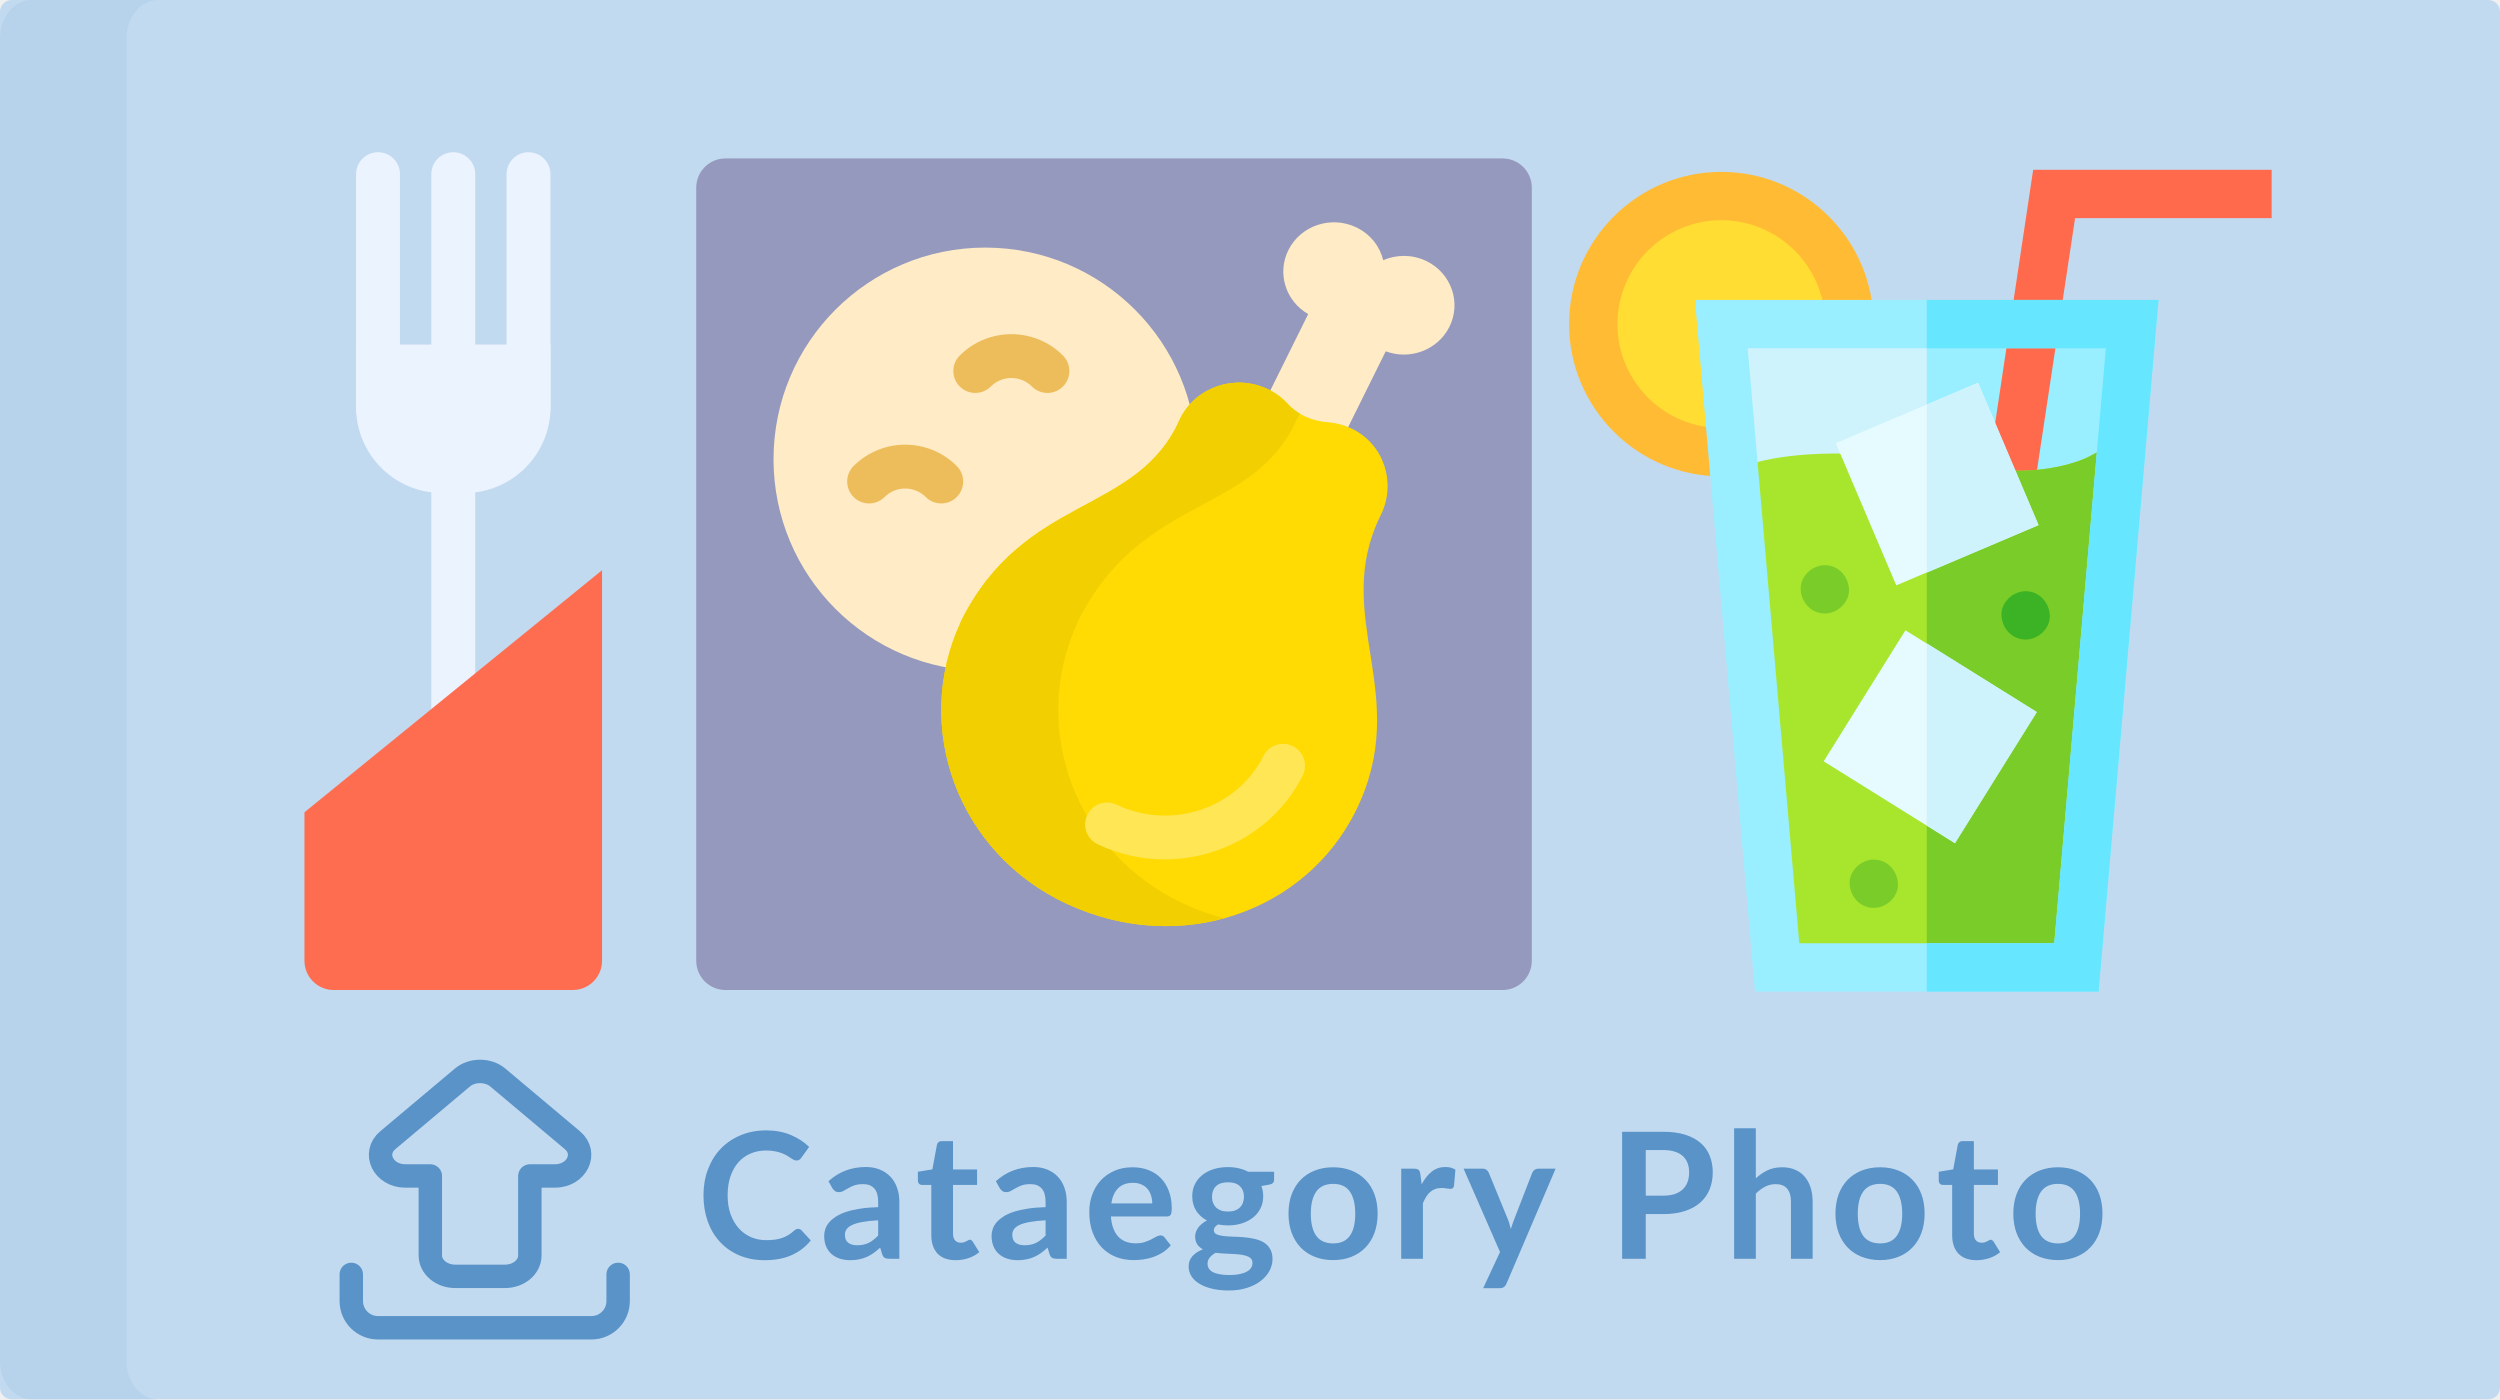
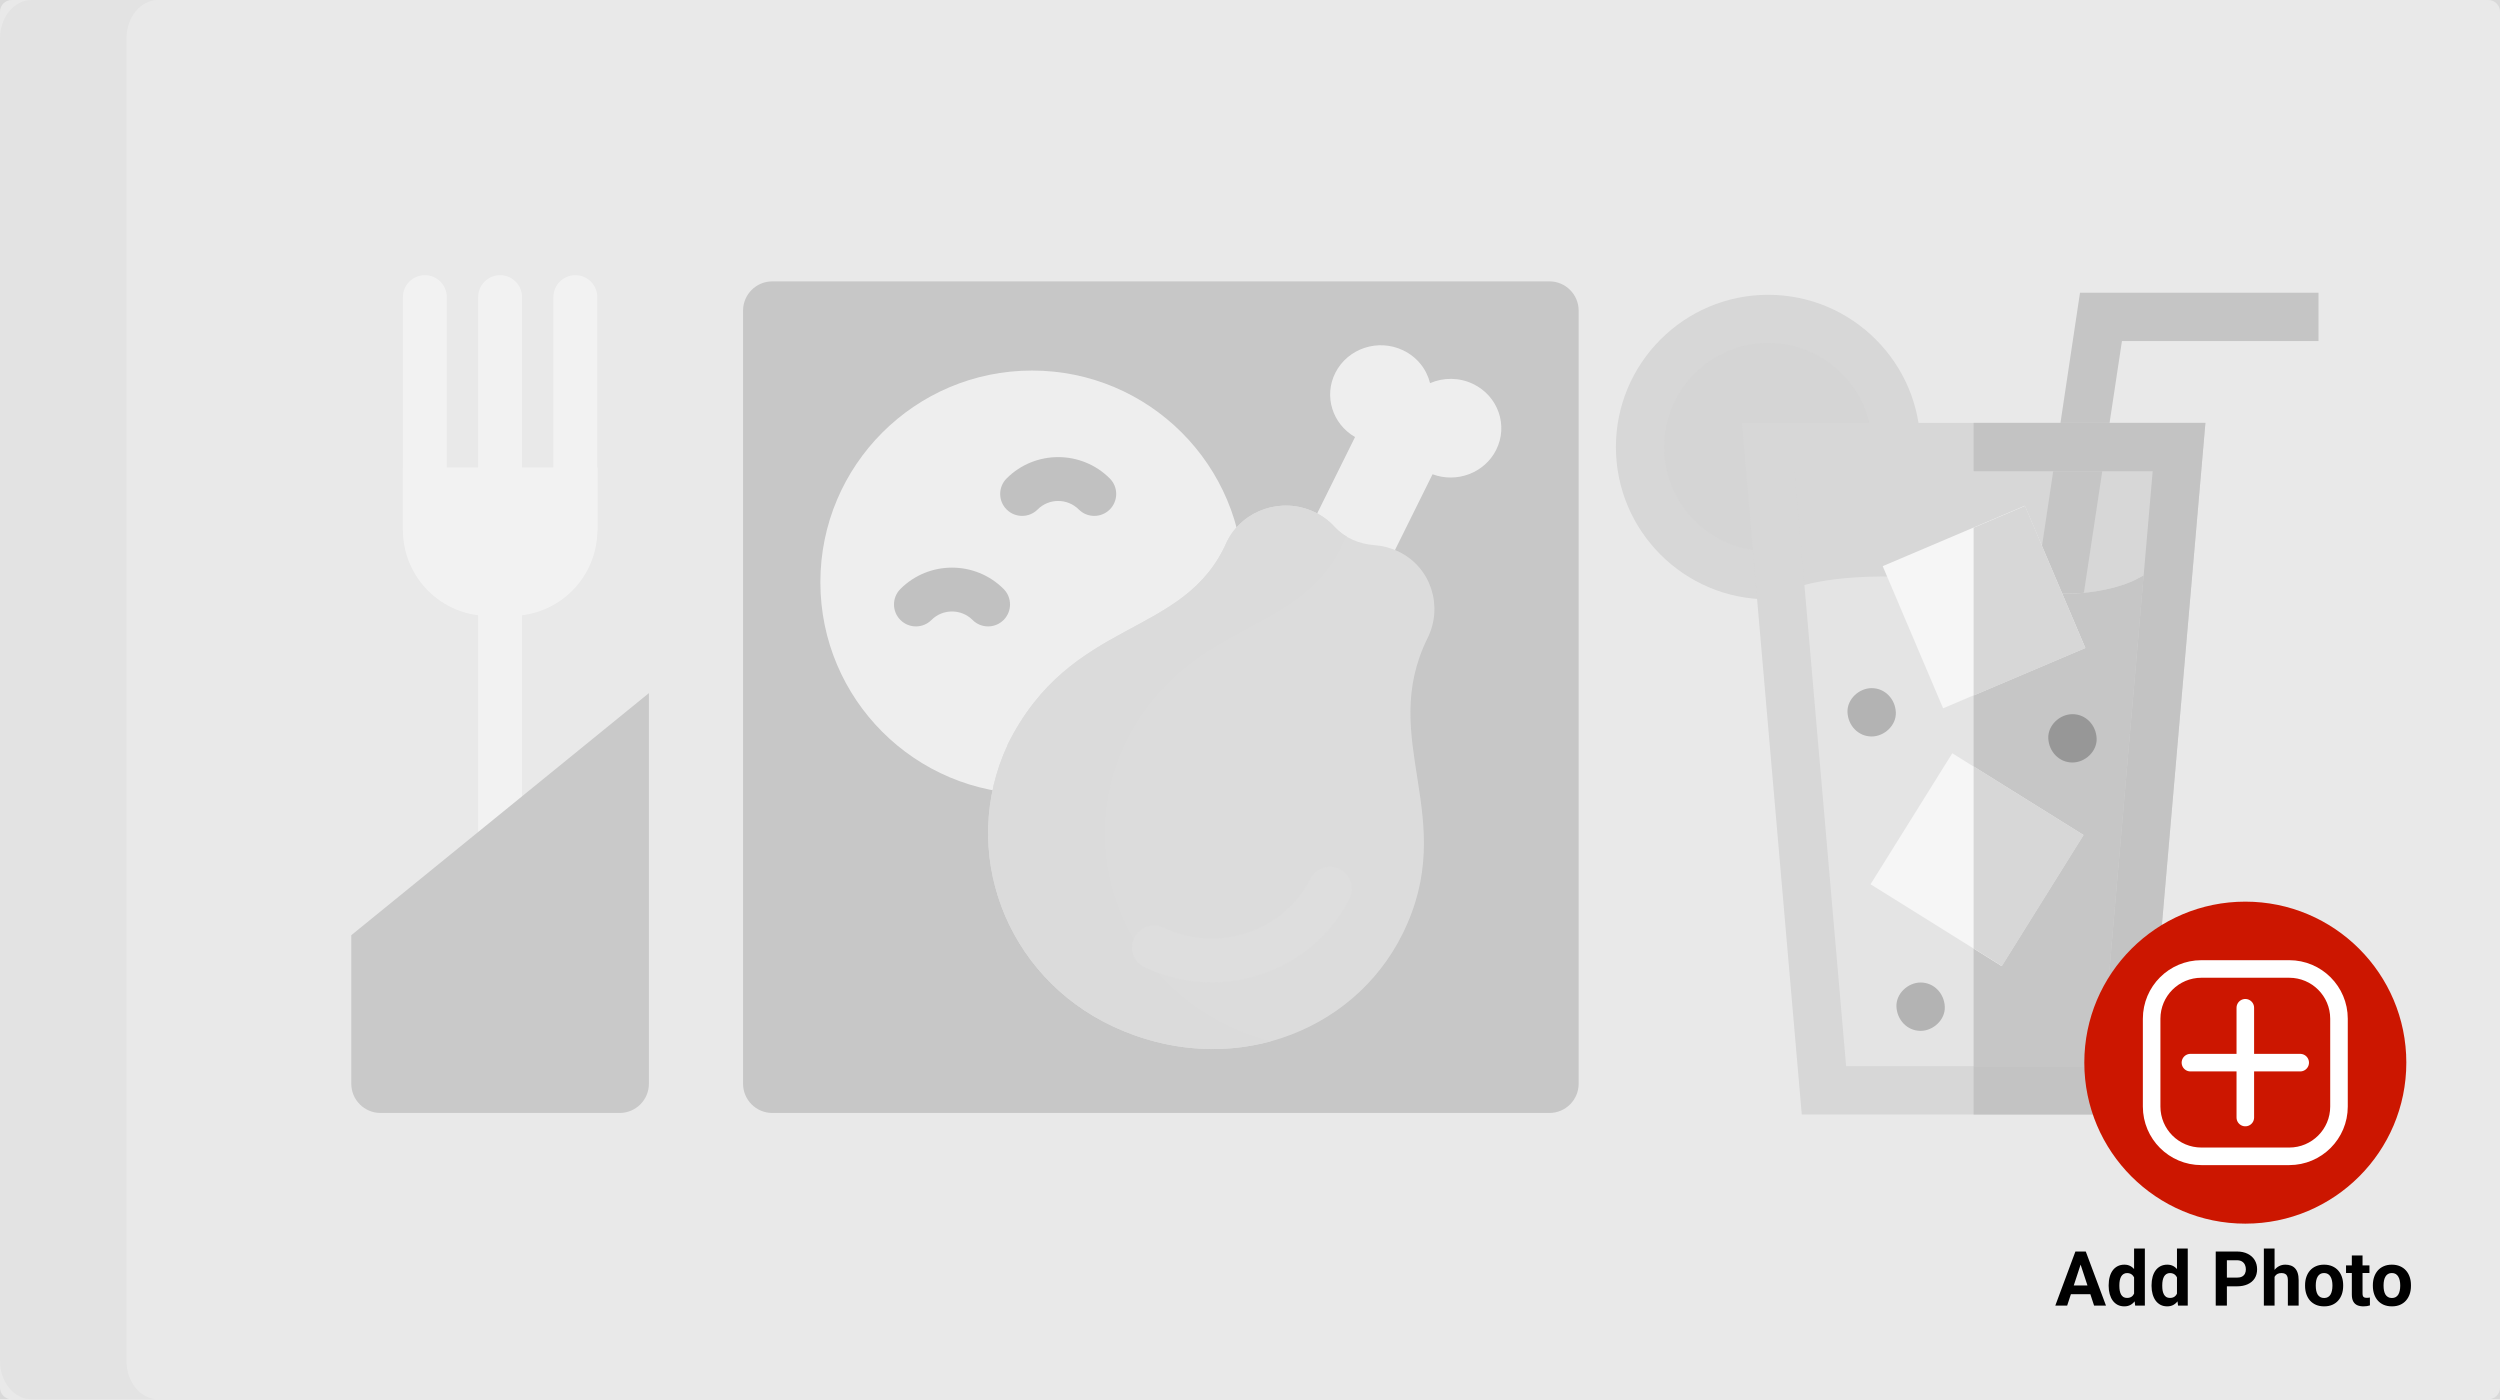
<svg xmlns="http://www.w3.org/2000/svg" width="427" height="239" viewBox="0 0 427 239" fill="none">
-   <rect width="427" height="239" rx="2" fill="#C2DAF0" />
-   <path d="M38.996 211H277.29C280.049 211 282.286 208.763 282.286 206.004V33.996C282.286 31.236 280.049 29 277.29 29H38.996C36.236 29 34 31.236 34 33.996V206.004C34 208.763 36.236 211 38.996 211Z" fill="#C2DAF0" />
-   <path d="M5.4 0H27C24.017 0 21.6 2.937 21.6 6.56V232.44C21.6 236.062 24.017 239 27 239H5.4C2.418 239 -1.05396e-06 236.063 -1.05396e-06 232.44V6.56C-1.05396e-06 2.937 2.418 0 5.4 0Z" fill="#B7D2EB" />
-   <path d="M261.632 32.054V164.097C261.632 166.857 259.395 169.093 256.636 169.093H123.912C121.152 169.093 118.916 166.857 118.916 164.097V32.054C118.916 29.295 121.152 27.059 123.912 27.059H256.636C259.395 27.059 261.632 29.295 261.632 32.054Z" fill="#9599BD" />
-   <path d="M168.274 114.6C148.306 114.6 132.119 98.413 132.119 78.445C132.119 58.476 148.306 42.289 168.274 42.289C188.243 42.289 204.43 58.476 204.43 78.445C204.43 98.413 188.243 114.6 168.274 114.6Z" fill="#FFECC6" />
-   <path d="M166.578 67.115C167.536 67.115 168.495 66.749 169.227 66.018C171.164 64.081 174.315 64.081 176.251 66.018C177.715 67.481 180.087 67.481 181.55 66.018C183.014 64.555 183.014 62.182 181.55 60.719C176.692 55.86 168.786 55.86 163.928 60.719C162.465 62.182 162.465 64.554 163.928 66.018C164.66 66.749 165.618 67.115 166.578 67.115Z" fill="#EDBD5C" />
-   <path d="M148.442 85.991C149.401 85.991 150.36 85.624 151.091 84.893C153.028 82.956 156.179 82.956 158.116 84.893C159.579 86.356 161.951 86.356 163.415 84.893C164.878 83.43 164.878 81.058 163.415 79.594C158.557 74.736 150.651 74.736 145.793 79.594C144.329 81.057 144.329 83.43 145.793 84.893C146.524 85.624 147.483 85.991 148.442 85.991Z" fill="#EDBD5C" />
-   <path d="M205.489 89.854L223.441 53.644C219.577 51.424 218.063 46.648 220.082 42.666C222.198 38.493 227.386 36.781 231.67 38.842C234.07 39.996 235.677 42.089 236.254 44.441C238.522 43.458 241.205 43.427 243.605 44.581C247.89 46.642 249.648 51.695 247.533 55.868C245.537 59.804 240.808 61.547 236.681 60.003L218.782 96.105L205.489 89.854Z" fill="#FFECC6" />
-   <path d="M201.567 71.494C204.247 66.09 210.917 63.824 216.467 66.434C217.833 67.076 219.003 67.953 219.951 68.993C221.69 70.898 224.187 71.922 226.797 72.117C228.184 72.22 229.576 72.581 230.901 73.222C236.436 75.899 238.524 82.555 235.837 87.975C227.185 105.428 241.424 118.616 231.554 138.523C223.034 155.708 201.639 163.415 182.163 154.349C163.645 145.728 155.709 124.305 164.111 106.212C164.111 106.212 164.086 106.207 164.089 106.202C174.968 84.257 194.293 88.171 201.567 71.494Z" fill="#FFDA03" />
-   <path d="M164.111 106.212C164.111 106.212 164.086 106.207 164.089 106.202C174.968 84.257 194.293 88.171 201.567 71.494C204.247 66.09 210.917 63.824 216.467 66.434C217.832 67.076 219.003 67.953 219.951 68.993C220.556 69.655 221.256 70.204 222.017 70.656C221.851 70.927 221.694 71.205 221.55 71.495C214.276 88.171 194.951 84.257 184.072 106.202C184.07 106.208 184.094 106.213 184.094 106.213C175.692 124.305 183.628 145.728 202.146 154.349C204.433 155.413 206.746 156.238 209.062 156.852C200.67 159.148 191.21 158.561 182.163 154.349C163.645 145.728 155.709 124.305 164.111 106.212Z" fill="#F2CF00" />
-   <path d="M198.923 146.786C208.611 146.786 217.947 141.521 222.497 132.476C223.427 130.628 222.682 128.375 220.834 127.445C218.985 126.516 216.733 127.26 215.803 129.109C211.262 138.135 200.004 141.87 190.706 137.432C188.838 136.541 186.602 137.333 185.711 139.2C184.819 141.068 185.611 143.304 187.479 144.195C191.163 145.953 195.071 146.786 198.923 146.786Z" fill="#FFE654" />
-   <path d="M77.416 26C79.485 26 81.162 27.677 81.162 29.747V161.605C81.162 163.674 79.485 165.352 77.416 165.352C75.347 165.352 73.669 163.674 73.669 161.605V29.747C73.669 27.677 75.347 26 77.416 26Z" fill="#EBF3FF" />
-   <path d="M90.266 26C92.335 26 94.013 27.677 94.013 29.747V69.689C94.013 71.758 92.335 73.436 90.266 73.436C88.197 73.436 86.52 71.758 86.52 69.689V29.747C86.52 27.677 88.197 26 90.266 26Z" fill="#EBF3FF" />
-   <path d="M64.565 26C66.634 26 68.312 27.677 68.312 29.747V69.689C68.312 71.758 66.634 73.436 64.565 73.436C62.496 73.436 60.819 71.758 60.819 69.689V29.747C60.819 27.677 62.496 26 64.565 26Z" fill="#EBF3FF" />
-   <path d="M94.031 58.844V69.521C94.031 77.628 87.459 84.201 79.351 84.201H75.498C67.39 84.201 60.818 77.628 60.818 69.521V58.844H94.031Z" fill="#EBF3FF" />
-   <path d="M97.835 169.093H56.996C54.237 169.093 52 166.856 52 164.097V138.733L102.831 97.385V164.097C102.831 166.856 100.595 169.093 97.835 169.093Z" fill="#FF6D50" />
-   <path d="M294.003 33.486C281.943 33.486 272.132 43.298 272.132 55.357C272.132 67.417 281.943 77.229 294.003 77.229C294.63 77.229 295.264 77.202 295.888 77.148L297.237 77.033L315.874 56.709V55.358C315.874 43.298 306.063 33.486 294.003 33.486Z" fill="#FFDD33" />
-   <path d="M294.003 81.36C279.665 81.36 268 69.695 268 55.357C268 41.019 279.665 29.355 294.003 29.355C308.341 29.355 320.006 41.019 320.006 55.357H311.749C311.749 45.572 303.788 37.611 294.003 37.611C284.218 37.611 276.256 45.572 276.256 55.357C276.256 65.143 284.217 73.104 294.003 73.104C294.514 73.104 295.032 73.082 295.541 73.038L296.244 81.265C295.502 81.328 294.749 81.36 294.003 81.36Z" fill="#FFBB33" />
-   <path d="M291.152 53.692L300.968 166.899H357.218L367.033 53.692H291.152Z" fill="#CFF3FC" />
-   <path d="M329.093 53.692V166.899H357.218L367.033 53.692H329.093Z" fill="#99EEFF" />
-   <path d="M347.67 81.944L339.496 80.776L347.265 29H388V37.257H354.426L347.67 81.944Z" fill="#FF6A4D" />
-   <path d="M356.442 78.165C356.371 78.201 349.143 81.765 338.147 79.841L324.609 78.09L324.538 78.082C307.289 76.204 299.306 79.173 298.974 79.3L296.452 80.269L303.606 162.787H354.646L362.246 75.131L356.442 78.165Z" fill="#A8E62E" />
-   <path d="M356.442 78.165C356.371 78.201 349.143 81.765 338.147 79.841L329.093 78.67V162.786H354.646L362.246 75.131L356.442 78.165Z" fill="#7ACC29" />
-   <path d="M358.442 169.363H299.744L289.501 51.229H368.684L358.442 169.363ZM307.315 161.107H350.87L359.682 59.486H298.504L307.315 161.107Z" fill="#99EEFF" />
-   <path d="M313.562 75.698L337.844 65.378L348.163 89.66L323.882 99.979L313.562 75.698Z" fill="#E6FBFF" />
-   <path d="M311.487 130.035L325.449 107.654L347.83 121.616L333.868 143.997L311.487 130.035Z" fill="#E6FBFF" />
-   <path d="M345.976 109.236C348.136 109.236 350.204 107.338 350.104 105.108C350.004 102.871 348.291 100.98 345.976 100.98C343.817 100.98 341.748 102.878 341.848 105.108C341.948 107.345 343.662 109.236 345.976 109.236Z" fill="#3BB324" />
-   <path d="M311.68 104.79C313.839 104.79 315.908 102.891 315.808 100.662C315.708 98.425 313.994 96.534 311.68 96.534C309.521 96.534 307.452 98.432 307.552 100.662C307.652 102.899 309.366 104.79 311.68 104.79Z" fill="#7ACC29" />
-   <path d="M320.043 155.07C322.202 155.07 324.271 153.172 324.171 150.942C324.071 148.706 322.357 146.814 320.043 146.814C317.883 146.814 315.814 148.713 315.914 150.942C316.014 153.179 317.728 155.07 320.043 155.07Z" fill="#7ACC29" />
-   <path d="M329.093 51.229V59.486H359.681L350.87 161.107H329.093V169.363H358.442L368.684 51.229H329.093Z" fill="#66E6FF" />
-   <path d="M329.093 97.811L348.193 89.7L337.877 65.406L329.093 69.137V97.811Z" fill="#CFF3FC" />
-   <path d="M329.093 109.886V140.996L333.932 144.016L347.905 121.625L329.093 109.886Z" fill="#CFF3FC" />
-   <path d="M94.75 200.858H90.5V214.429C90.5 216.401 88.597 218 86.25 218H77.75C75.403 218 73.5 216.401 73.5 214.429V200.858H69.25C65.461 200.858 63.596 196.966 66.233 194.751L78.983 184.037C80.627 182.654 83.373 182.654 85.017 184.037L97.767 194.751C100.403 196.965 98.541 200.858 94.75 200.858Z" stroke="#5993C8" stroke-width="4" stroke-miterlimit="10" stroke-linecap="round" stroke-linejoin="round" />
-   <path d="M105.577 217.667V222.224C105.577 224.741 103.536 226.782 101.019 226.782H64.558C62.041 226.782 60 224.741 60 222.224V217.667" stroke="#5993C8" stroke-width="4" stroke-miterlimit="10" stroke-linecap="round" stroke-linejoin="round" />
-   <path d="M136.31 209.885C136.53 209.885 136.725 209.97 136.895 210.14L138.485 211.865C137.605 212.955 136.52 213.79 135.23 214.37C133.95 214.95 132.41 215.24 130.61 215.24C129 215.24 127.55 214.965 126.26 214.415C124.98 213.865 123.885 213.1 122.975 212.12C122.065 211.14 121.365 209.97 120.875 208.61C120.395 207.25 120.155 205.765 120.155 204.155C120.155 202.525 120.415 201.035 120.935 199.685C121.455 198.325 122.185 197.155 123.125 196.175C124.075 195.195 125.205 194.435 126.515 193.895C127.825 193.345 129.275 193.07 130.865 193.07C132.445 193.07 133.845 193.33 135.065 193.85C136.295 194.37 137.34 195.05 138.2 195.89L136.85 197.765C136.77 197.885 136.665 197.99 136.535 198.08C136.415 198.17 136.245 198.215 136.025 198.215C135.875 198.215 135.72 198.175 135.56 198.095C135.4 198.005 135.225 197.9 135.035 197.78C134.845 197.65 134.625 197.51 134.375 197.36C134.125 197.21 133.835 197.075 133.505 196.955C133.175 196.825 132.79 196.72 132.35 196.64C131.92 196.55 131.42 196.505 130.85 196.505C129.88 196.505 128.99 196.68 128.18 197.03C127.38 197.37 126.69 197.87 126.11 198.53C125.53 199.18 125.08 199.98 124.76 200.93C124.44 201.87 124.28 202.945 124.28 204.155C124.28 205.375 124.45 206.46 124.79 207.41C125.14 208.36 125.61 209.16 126.2 209.81C126.79 210.46 127.485 210.96 128.285 211.31C129.085 211.65 129.945 211.82 130.865 211.82C131.415 211.82 131.91 211.79 132.35 211.73C132.8 211.67 133.21 211.575 133.58 211.445C133.96 211.315 134.315 211.15 134.645 210.95C134.985 210.74 135.32 210.485 135.65 210.185C135.75 210.095 135.855 210.025 135.965 209.975C136.075 209.915 136.19 209.885 136.31 209.885ZM149.994 208.43C148.924 208.48 148.024 208.575 147.294 208.715C146.564 208.845 145.979 209.015 145.539 209.225C145.099 209.435 144.784 209.68 144.594 209.96C144.404 210.24 144.309 210.545 144.309 210.875C144.309 211.525 144.499 211.99 144.879 212.27C145.269 212.55 145.774 212.69 146.394 212.69C147.154 212.69 147.809 212.555 148.359 212.285C148.919 212.005 149.464 211.585 149.994 211.025V208.43ZM141.504 201.755C143.274 200.135 145.404 199.325 147.894 199.325C148.794 199.325 149.599 199.475 150.309 199.775C151.019 200.065 151.619 200.475 152.109 201.005C152.599 201.525 152.969 202.15 153.219 202.88C153.479 203.61 153.609 204.41 153.609 205.28V215H151.929C151.579 215 151.309 214.95 151.119 214.85C150.929 214.74 150.779 214.525 150.669 214.205L150.339 213.095C149.949 213.445 149.569 213.755 149.199 214.025C148.829 214.285 148.444 214.505 148.044 214.685C147.644 214.865 147.214 215 146.754 215.09C146.304 215.19 145.804 215.24 145.254 215.24C144.604 215.24 144.004 215.155 143.454 214.985C142.904 214.805 142.429 214.54 142.029 214.19C141.629 213.84 141.319 213.405 141.099 212.885C140.879 212.365 140.769 211.76 140.769 211.07C140.769 210.68 140.834 210.295 140.964 209.915C141.094 209.525 141.304 209.155 141.594 208.805C141.894 208.455 142.279 208.125 142.749 207.815C143.219 207.505 143.794 207.235 144.474 207.005C145.164 206.775 145.964 206.59 146.874 206.45C147.784 206.3 148.824 206.21 149.994 206.18V205.28C149.994 204.25 149.774 203.49 149.334 203C148.894 202.5 148.259 202.25 147.429 202.25C146.829 202.25 146.329 202.32 145.929 202.46C145.539 202.6 145.194 202.76 144.894 202.94C144.594 203.11 144.319 203.265 144.069 203.405C143.829 203.545 143.559 203.615 143.259 203.615C142.999 203.615 142.779 203.55 142.599 203.42C142.419 203.28 142.274 203.12 142.164 202.94L141.504 201.755ZM163.223 215.24C161.883 215.24 160.853 214.865 160.133 214.115C159.423 213.355 159.068 212.31 159.068 210.98V202.385H157.493C157.293 202.385 157.123 202.32 156.983 202.19C156.843 202.06 156.773 201.865 156.773 201.605V200.135L159.248 199.73L160.028 195.53C160.078 195.33 160.173 195.175 160.313 195.065C160.453 194.955 160.633 194.9 160.853 194.9H162.773V199.745H166.883V202.385H162.773V210.725C162.773 211.205 162.888 211.58 163.118 211.85C163.358 212.12 163.683 212.255 164.093 212.255C164.323 212.255 164.513 212.23 164.663 212.18C164.823 212.12 164.958 212.06 165.068 212C165.188 211.94 165.293 211.885 165.383 211.835C165.473 211.775 165.563 211.745 165.653 211.745C165.763 211.745 165.853 211.775 165.923 211.835C165.993 211.885 166.068 211.965 166.148 212.075L167.258 213.875C166.718 214.325 166.098 214.665 165.398 214.895C164.698 215.125 163.973 215.24 163.223 215.24ZM178.585 208.43C177.515 208.48 176.615 208.575 175.885 208.715C175.155 208.845 174.57 209.015 174.13 209.225C173.69 209.435 173.375 209.68 173.185 209.96C172.995 210.24 172.9 210.545 172.9 210.875C172.9 211.525 173.09 211.99 173.47 212.27C173.86 212.55 174.365 212.69 174.985 212.69C175.745 212.69 176.4 212.555 176.95 212.285C177.51 212.005 178.055 211.585 178.585 211.025V208.43ZM170.095 201.755C171.865 200.135 173.995 199.325 176.485 199.325C177.385 199.325 178.19 199.475 178.9 199.775C179.61 200.065 180.21 200.475 180.7 201.005C181.19 201.525 181.56 202.15 181.81 202.88C182.07 203.61 182.2 204.41 182.2 205.28V215H180.52C180.17 215 179.9 214.95 179.71 214.85C179.52 214.74 179.37 214.525 179.26 214.205L178.93 213.095C178.54 213.445 178.16 213.755 177.79 214.025C177.42 214.285 177.035 214.505 176.635 214.685C176.235 214.865 175.805 215 175.345 215.09C174.895 215.19 174.395 215.24 173.845 215.24C173.195 215.24 172.595 215.155 172.045 214.985C171.495 214.805 171.02 214.54 170.62 214.19C170.22 213.84 169.91 213.405 169.69 212.885C169.47 212.365 169.36 211.76 169.36 211.07C169.36 210.68 169.425 210.295 169.555 209.915C169.685 209.525 169.895 209.155 170.185 208.805C170.485 208.455 170.87 208.125 171.34 207.815C171.81 207.505 172.385 207.235 173.065 207.005C173.755 206.775 174.555 206.59 175.465 206.45C176.375 206.3 177.415 206.21 178.585 206.18V205.28C178.585 204.25 178.365 203.49 177.925 203C177.485 202.5 176.85 202.25 176.02 202.25C175.42 202.25 174.92 202.32 174.52 202.46C174.13 202.6 173.785 202.76 173.485 202.94C173.185 203.11 172.91 203.265 172.66 203.405C172.42 203.545 172.15 203.615 171.85 203.615C171.59 203.615 171.37 203.55 171.19 203.42C171.01 203.28 170.865 203.12 170.755 202.94L170.095 201.755ZM196.805 205.535C196.805 205.055 196.735 204.605 196.595 204.185C196.465 203.755 196.265 203.38 195.995 203.06C195.725 202.74 195.38 202.49 194.96 202.31C194.55 202.12 194.07 202.025 193.52 202.025C192.45 202.025 191.605 202.33 190.985 202.94C190.375 203.55 189.985 204.415 189.815 205.535H196.805ZM189.74 207.77C189.8 208.56 189.94 209.245 190.16 209.825C190.38 210.395 190.67 210.87 191.03 211.25C191.39 211.62 191.815 211.9 192.305 212.09C192.805 212.27 193.355 212.36 193.955 212.36C194.555 212.36 195.07 212.29 195.5 212.15C195.94 212.01 196.32 211.855 196.64 211.685C196.97 211.515 197.255 211.36 197.495 211.22C197.745 211.08 197.985 211.01 198.215 211.01C198.525 211.01 198.755 211.125 198.905 211.355L199.97 212.705C199.56 213.185 199.1 213.59 198.59 213.92C198.08 214.24 197.545 214.5 196.985 214.7C196.435 214.89 195.87 215.025 195.29 215.105C194.72 215.185 194.165 215.225 193.625 215.225C192.555 215.225 191.56 215.05 190.64 214.7C189.72 214.34 188.92 213.815 188.24 213.125C187.56 212.425 187.025 211.565 186.635 210.545C186.245 209.515 186.05 208.325 186.05 206.975C186.05 205.925 186.22 204.94 186.56 204.02C186.9 203.09 187.385 202.285 188.015 201.605C188.655 200.915 189.43 200.37 190.34 199.97C191.26 199.57 192.295 199.37 193.445 199.37C194.415 199.37 195.31 199.525 196.13 199.835C196.95 200.145 197.655 200.6 198.245 201.2C198.835 201.79 199.295 202.52 199.625 203.39C199.965 204.25 200.135 205.235 200.135 206.345C200.135 206.905 200.075 207.285 199.955 207.485C199.835 207.675 199.605 207.77 199.265 207.77H189.74ZM209.74 206.93C210.2 206.93 210.6 206.87 210.94 206.75C211.28 206.62 211.56 206.445 211.78 206.225C212.01 206.005 212.18 205.74 212.29 205.43C212.41 205.12 212.47 204.78 212.47 204.41C212.47 203.65 212.24 203.05 211.78 202.61C211.33 202.16 210.65 201.935 209.74 201.935C208.83 201.935 208.145 202.16 207.685 202.61C207.235 203.05 207.01 203.65 207.01 204.41C207.01 204.77 207.065 205.105 207.175 205.415C207.295 205.725 207.465 205.995 207.685 206.225C207.915 206.445 208.2 206.62 208.54 206.75C208.89 206.87 209.29 206.93 209.74 206.93ZM213.925 215.69C213.925 215.39 213.835 215.145 213.655 214.955C213.475 214.765 213.23 214.62 212.92 214.52C212.61 214.41 212.245 214.33 211.825 214.28C211.415 214.23 210.975 214.195 210.505 214.175C210.045 214.145 209.565 214.12 209.065 214.1C208.575 214.08 208.095 214.04 207.625 213.98C207.215 214.21 206.88 214.48 206.62 214.79C206.37 215.1 206.245 215.46 206.245 215.87C206.245 216.14 206.31 216.39 206.44 216.62C206.58 216.86 206.795 217.065 207.085 217.235C207.385 217.405 207.77 217.535 208.24 217.625C208.71 217.725 209.285 217.775 209.965 217.775C210.655 217.775 211.25 217.72 211.75 217.61C212.25 217.51 212.66 217.365 212.98 217.175C213.31 216.995 213.55 216.775 213.7 216.515C213.85 216.265 213.925 215.99 213.925 215.69ZM217.615 200.135V201.515C217.615 201.955 217.35 202.225 216.82 202.325L215.44 202.58C215.65 203.11 215.755 203.69 215.755 204.32C215.755 205.08 215.6 205.77 215.29 206.39C214.99 207 214.57 207.52 214.03 207.95C213.49 208.38 212.85 208.715 212.11 208.955C211.38 209.185 210.59 209.3 209.74 209.3C209.44 209.3 209.15 209.285 208.87 209.255C208.59 209.225 208.315 209.185 208.045 209.135C207.565 209.425 207.325 209.75 207.325 210.11C207.325 210.42 207.465 210.65 207.745 210.8C208.035 210.94 208.415 211.04 208.885 211.1C209.355 211.16 209.89 211.2 210.49 211.22C211.09 211.23 211.705 211.26 212.335 211.31C212.965 211.36 213.58 211.45 214.18 211.58C214.78 211.7 215.315 211.895 215.785 212.165C216.255 212.435 216.63 212.805 216.91 213.275C217.2 213.735 217.345 214.33 217.345 215.06C217.345 215.74 217.175 216.4 216.835 217.04C216.505 217.68 216.02 218.25 215.38 218.75C214.75 219.25 213.97 219.65 213.04 219.95C212.12 220.26 211.07 220.415 209.89 220.415C208.73 220.415 207.72 220.3 206.86 220.07C206 219.85 205.285 219.55 204.715 219.17C204.145 218.8 203.72 218.37 203.44 217.88C203.16 217.39 203.02 216.88 203.02 216.35C203.02 215.63 203.235 215.03 203.665 214.55C204.105 214.06 204.705 213.67 205.465 213.38C205.055 213.17 204.73 212.89 204.49 212.54C204.25 212.19 204.13 211.73 204.13 211.16C204.13 210.93 204.17 210.695 204.25 210.455C204.34 210.205 204.465 209.96 204.625 209.72C204.795 209.48 205.005 209.255 205.255 209.045C205.505 208.825 205.8 208.63 206.14 208.46C205.36 208.04 204.745 207.48 204.295 206.78C203.855 206.08 203.635 205.26 203.635 204.32C203.635 203.56 203.785 202.875 204.085 202.265C204.395 201.645 204.82 201.12 205.36 200.69C205.91 200.25 206.555 199.915 207.295 199.685C208.045 199.455 208.86 199.34 209.74 199.34C210.4 199.34 211.02 199.41 211.6 199.55C212.18 199.68 212.71 199.875 213.19 200.135H217.615ZM227.711 199.37C228.851 199.37 229.886 199.555 230.816 199.925C231.756 200.295 232.556 200.82 233.216 201.5C233.886 202.18 234.401 203.01 234.761 203.99C235.121 204.97 235.301 206.065 235.301 207.275C235.301 208.495 235.121 209.595 234.761 210.575C234.401 211.555 233.886 212.39 233.216 213.08C232.556 213.77 231.756 214.3 230.816 214.67C229.886 215.04 228.851 215.225 227.711 215.225C226.561 215.225 225.516 215.04 224.576 214.67C223.636 214.3 222.831 213.77 222.161 213.08C221.501 212.39 220.986 211.555 220.616 210.575C220.256 209.595 220.076 208.495 220.076 207.275C220.076 206.065 220.256 204.97 220.616 203.99C220.986 203.01 221.501 202.18 222.161 201.5C222.831 200.82 223.636 200.295 224.576 199.925C225.516 199.555 226.561 199.37 227.711 199.37ZM227.711 212.375C228.991 212.375 229.936 211.945 230.546 211.085C231.166 210.225 231.476 208.965 231.476 207.305C231.476 205.645 231.166 204.38 230.546 203.51C229.936 202.64 228.991 202.205 227.711 202.205C226.411 202.205 225.446 202.645 224.816 203.525C224.196 204.395 223.886 205.655 223.886 207.305C223.886 208.955 224.196 210.215 224.816 211.085C225.446 211.945 226.411 212.375 227.711 212.375ZM242.823 202.28C243.303 201.36 243.873 200.64 244.533 200.12C245.193 199.59 245.973 199.325 246.873 199.325C247.583 199.325 248.153 199.48 248.583 199.79L248.343 202.565C248.293 202.745 248.218 202.875 248.118 202.955C248.028 203.025 247.903 203.06 247.743 203.06C247.593 203.06 247.368 203.035 247.068 202.985C246.778 202.935 246.493 202.91 246.213 202.91C245.803 202.91 245.438 202.97 245.118 203.09C244.798 203.21 244.508 203.385 244.248 203.615C243.998 203.835 243.773 204.105 243.573 204.425C243.383 204.745 243.203 205.11 243.033 205.52V215H239.328V199.61H241.503C241.883 199.61 242.148 199.68 242.298 199.82C242.448 199.95 242.548 200.19 242.598 200.54L242.823 202.28ZM265.699 199.61L257.314 219.23C257.204 219.49 257.059 219.685 256.879 219.815C256.709 219.955 256.444 220.025 256.084 220.025H253.324L256.204 213.845L249.979 199.61H253.234C253.524 199.61 253.749 199.68 253.909 199.82C254.079 199.96 254.204 200.12 254.284 200.3L257.554 208.28C257.664 208.55 257.754 208.82 257.824 209.09C257.904 209.36 257.979 209.635 258.049 209.915C258.139 209.635 258.229 209.36 258.319 209.09C258.409 208.81 258.509 208.535 258.619 208.265L261.709 200.3C261.789 200.1 261.919 199.935 262.099 199.805C262.289 199.675 262.499 199.61 262.729 199.61H265.699ZM284.108 204.215C284.848 204.215 285.493 204.125 286.043 203.945C286.593 203.755 287.048 203.49 287.408 203.15C287.778 202.8 288.053 202.38 288.233 201.89C288.413 201.39 288.503 200.835 288.503 200.225C288.503 199.645 288.413 199.12 288.233 198.65C288.053 198.18 287.783 197.78 287.423 197.45C287.063 197.12 286.608 196.87 286.058 196.7C285.508 196.52 284.858 196.43 284.108 196.43H281.093V204.215H284.108ZM284.108 193.31C285.558 193.31 286.813 193.48 287.873 193.82C288.933 194.16 289.808 194.635 290.498 195.245C291.188 195.855 291.698 196.585 292.028 197.435C292.368 198.285 292.538 199.215 292.538 200.225C292.538 201.275 292.363 202.24 292.013 203.12C291.663 203.99 291.138 204.74 290.438 205.37C289.738 206 288.858 206.49 287.798 206.84C286.748 207.19 285.518 207.365 284.108 207.365H281.093V215H277.058V193.31H284.108ZM299.893 201.26C300.493 200.7 301.153 200.245 301.873 199.895C302.593 199.545 303.438 199.37 304.408 199.37C305.248 199.37 305.993 199.515 306.643 199.805C307.293 200.085 307.833 200.485 308.263 201.005C308.703 201.515 309.033 202.13 309.253 202.85C309.483 203.56 309.598 204.345 309.598 205.205V215H305.893V205.205C305.893 204.265 305.678 203.54 305.248 203.03C304.818 202.51 304.163 202.25 303.283 202.25C302.643 202.25 302.043 202.395 301.483 202.685C300.923 202.975 300.393 203.37 299.893 203.87V215H296.188V192.71H299.893V201.26ZM321.132 199.37C322.272 199.37 323.307 199.555 324.237 199.925C325.177 200.295 325.977 200.82 326.637 201.5C327.307 202.18 327.822 203.01 328.182 203.99C328.542 204.97 328.722 206.065 328.722 207.275C328.722 208.495 328.542 209.595 328.182 210.575C327.822 211.555 327.307 212.39 326.637 213.08C325.977 213.77 325.177 214.3 324.237 214.67C323.307 215.04 322.272 215.225 321.132 215.225C319.982 215.225 318.937 215.04 317.997 214.67C317.057 214.3 316.252 213.77 315.582 213.08C314.922 212.39 314.407 211.555 314.037 210.575C313.677 209.595 313.497 208.495 313.497 207.275C313.497 206.065 313.677 204.97 314.037 203.99C314.407 203.01 314.922 202.18 315.582 201.5C316.252 200.82 317.057 200.295 317.997 199.925C318.937 199.555 319.982 199.37 321.132 199.37ZM321.132 212.375C322.412 212.375 323.357 211.945 323.967 211.085C324.587 210.225 324.897 208.965 324.897 207.305C324.897 205.645 324.587 204.38 323.967 203.51C323.357 202.64 322.412 202.205 321.132 202.205C319.832 202.205 318.867 202.645 318.237 203.525C317.617 204.395 317.307 205.655 317.307 207.305C317.307 208.955 317.617 210.215 318.237 211.085C318.867 211.945 319.832 212.375 321.132 212.375ZM337.585 215.24C336.245 215.24 335.215 214.865 334.495 214.115C333.785 213.355 333.43 212.31 333.43 210.98V202.385H331.855C331.655 202.385 331.485 202.32 331.345 202.19C331.205 202.06 331.135 201.865 331.135 201.605V200.135L333.61 199.73L334.39 195.53C334.44 195.33 334.535 195.175 334.675 195.065C334.815 194.955 334.995 194.9 335.215 194.9H337.135V199.745H341.245V202.385H337.135V210.725C337.135 211.205 337.25 211.58 337.48 211.85C337.72 212.12 338.045 212.255 338.455 212.255C338.685 212.255 338.875 212.23 339.025 212.18C339.185 212.12 339.32 212.06 339.43 212C339.55 211.94 339.655 211.885 339.745 211.835C339.835 211.775 339.925 211.745 340.015 211.745C340.125 211.745 340.215 211.775 340.285 211.835C340.355 211.885 340.43 211.965 340.51 212.075L341.62 213.875C341.08 214.325 340.46 214.665 339.76 214.895C339.06 215.125 338.335 215.24 337.585 215.24ZM351.51 199.37C352.65 199.37 353.685 199.555 354.615 199.925C355.555 200.295 356.355 200.82 357.015 201.5C357.685 202.18 358.2 203.01 358.56 203.99C358.92 204.97 359.1 206.065 359.1 207.275C359.1 208.495 358.92 209.595 358.56 210.575C358.2 211.555 357.685 212.39 357.015 213.08C356.355 213.77 355.555 214.3 354.615 214.67C353.685 215.04 352.65 215.225 351.51 215.225C350.36 215.225 349.315 215.04 348.375 214.67C347.435 214.3 346.63 213.77 345.96 213.08C345.3 212.39 344.785 211.555 344.415 210.575C344.055 209.595 343.875 208.495 343.875 207.275C343.875 206.065 344.055 204.97 344.415 203.99C344.785 203.01 345.3 202.18 345.96 201.5C346.63 200.82 347.435 200.295 348.375 199.925C349.315 199.555 350.36 199.37 351.51 199.37ZM351.51 212.375C352.79 212.375 353.735 211.945 354.345 211.085C354.965 210.225 355.275 208.965 355.275 207.305C355.275 205.645 354.965 204.38 354.345 203.51C353.735 202.64 352.79 202.205 351.51 202.205C350.21 202.205 349.245 202.645 348.615 203.525C347.995 204.395 347.685 205.655 347.685 207.305C347.685 208.955 347.995 210.215 348.615 211.085C349.245 211.945 350.21 212.375 351.51 212.375Z" fill="#5993C8" />
+   <rect width="427" height="239" fill="#D9D9D9" />
+   <g style="mix-blend-mode:luminosity">
+     <path d="M425 0H2C0.895 0 0 0.895 0 2V237C0 238.105 0.895 239 2 239H425C426.105 239 427 238.105 427 237V2C427 0.895 426.105 0 425 0Z" fill="#DEEBF7" />
+     <path d="M5.4 0H27C24.017 0 21.6 2.937 21.6 6.56V232.44C21.6 236.062 24.017 239 27 239H5.4C2.418 239 0 236.063 0 232.44V6.56C0 2.937 2.418 0 5.4 0Z" fill="#D4E6F8" />
+     <path d="M269.632 53.054V185.097C269.632 187.857 267.395 190.093 264.636 190.093H131.912C129.152 190.093 126.916 187.857 126.916 185.097V53.054C126.916 50.295 129.152 48.059 131.912 48.059H264.636C267.395 48.059 269.632 50.295 269.632 53.054Z" fill="#C4C5D3" />
+     <path d="M176.274 135.6C156.306 135.6 140.119 119.413 140.119 99.444C140.119 79.476 156.306 63.289 176.274 63.289C196.243 63.289 212.43 79.476 212.43 99.444C212.43 119.413 196.243 135.6 176.274 135.6Z" fill="#FFECC6" />
+     <path d="M174.578 88.115C175.536 88.115 176.495 87.749 177.227 87.017C179.164 85.081 182.315 85.081 184.251 87.017C185.715 88.481 188.087 88.481 189.55 87.017C191.014 85.555 191.014 83.182 189.55 81.719C184.692 76.86 176.786 76.86 171.928 81.719C170.465 83.182 170.465 85.554 171.928 87.017C172.66 87.749 173.618 88.115 174.578 88.115Z" fill="#EDBD5C" />
+     <path d="M156.442 106.991C157.401 106.991 158.36 106.625 159.091 105.893C161.028 103.956 164.179 103.956 166.116 105.893C167.579 107.356 169.951 107.356 171.415 105.893C172.878 104.43 172.878 102.058 171.415 100.594C166.557 95.736 158.651 95.736 153.793 100.594C152.329 102.057 152.329 104.43 153.793 105.893C154.524 106.625 155.483 106.991 156.442 106.991Z" fill="#EDBD5C" />
+     <path d="M213.489 110.854L231.441 74.644C227.577 72.424 226.063 67.647 228.082 63.666C230.198 59.493 235.386 57.781 239.67 59.842C242.07 60.996 243.677 63.089 244.254 65.441C246.522 64.458 249.205 64.427 251.605 65.581C255.89 67.642 257.648 72.695 255.533 76.868C253.537 80.804 248.808 82.547 244.681 81.003L226.782 117.105L213.489 110.854Z" fill="#FFECC6" />
+     <path d="M209.567 92.494C212.247 87.09 218.917 84.824 224.467 87.433C225.833 88.076 227.003 88.953 227.951 89.993C229.69 91.898 232.187 92.921 234.797 93.117C236.184 93.22 237.576 93.581 238.901 94.222C244.436 96.899 246.524 103.555 243.837 108.975C235.185 126.428 249.424 139.616 239.554 159.523C231.034 176.708 209.639 184.415 190.163 175.349C171.645 166.728 163.709 145.305 172.111 127.212C172.111 127.212 172.086 127.207 172.089 127.202C182.968 105.257 202.293 109.171 209.567 92.494Z" fill="#F8E369" />
+     <path d="M172.111 127.212C172.111 127.212 172.086 127.207 172.089 127.202C182.968 105.257 202.293 109.171 209.567 92.494C212.247 87.09 218.917 84.824 224.467 87.433C225.832 88.076 227.003 88.953 227.951 89.993C228.556 90.655 229.256 91.204 230.017 91.655C229.851 91.926 229.694 92.205 229.55 92.495C222.276 109.171 202.951 105.257 192.072 127.202C192.07 127.208 192.094 127.213 192.094 127.213C183.692 145.305 191.628 166.728 210.146 175.349C212.433 176.413 214.746 177.238 217.062 177.852C208.67 180.148 199.21 179.561 190.163 175.349C171.645 166.728 163.709 145.305 172.111 127.212Z" fill="#FBE357" />
+     <path d="M206.923 167.786C216.611 167.786 225.947 162.521 230.497 153.476C231.427 151.628 230.682 149.375 228.834 148.445C226.985 147.516 224.733 148.26 223.803 150.109C219.262 159.135 208.004 162.87 198.706 158.432C196.838 157.541 194.602 158.333 193.711 160.2C192.819 162.068 193.611 164.304 195.479 165.195C199.163 166.953 203.071 167.786 206.923 167.786Z" fill="#FFE654" />
+     <path d="M85.416 47C87.485 47 89.162 48.677 89.162 50.747V182.605C89.162 184.674 87.485 186.352 85.416 186.352C83.347 186.352 81.669 184.674 81.669 182.605V50.747C81.669 48.677 83.347 47 85.416 47Z" fill="#EBF3FF" />
+     <path d="M98.266 47C100.335 47 102.013 48.677 102.013 50.747V90.689C102.013 92.758 100.335 94.436 98.266 94.436C96.197 94.436 94.519 92.758 94.519 90.689V50.747C94.519 48.677 96.197 47 98.266 47Z" fill="#EBF3FF" />
+     <path d="M72.565 47C74.634 47 76.312 48.677 76.312 50.747V90.689C76.312 92.758 74.634 94.436 72.565 94.436C70.496 94.436 68.818 92.758 68.818 90.689V50.747C68.818 48.677 70.496 47 72.565 47Z" fill="#EBF3FF" />
+     <path d="M102.031 79.844V90.521C102.031 98.628 95.459 105.201 87.351 105.201H83.498C75.39 105.201 68.818 98.628 68.818 90.521V79.844H102.031Z" fill="#EBF3FF" />
+     <path d="M105.835 190.093H64.996C62.236 190.093 60 187.856 60 185.097V159.733L110.831 118.385V185.097C110.831 187.856 108.595 190.093 105.835 190.093Z" fill="#FBB5A7" />
+     <path d="M302.003 54.487C289.943 54.487 280.132 64.298 280.132 76.358C280.132 88.417 289.943 98.229 302.003 98.229C302.63 98.229 303.264 98.202 303.888 98.148L305.237 98.033L323.874 77.709V76.358C323.874 64.298 314.063 54.487 302.003 54.487Z" fill="#FFDD33" />
+     <path d="M302.003 102.36C287.665 102.36 276 90.695 276 76.357C276 62.019 287.665 50.355 302.003 50.355C316.341 50.355 328.006 62.019 328.006 76.357H319.749C319.749 66.572 311.788 58.611 302.003 58.611C292.218 58.611 284.256 66.572 284.256 76.357C284.256 86.143 292.217 94.104 302.003 94.104C302.514 94.104 303.032 94.082 303.541 94.038L304.244 102.265C303.502 102.328 302.749 102.36 302.003 102.36Z" fill="#FBD383" />
+     <path d="M299.152 74.692L308.968 187.899H365.218L375.033 74.692H299.152Z" fill="#F5CAC6" />
+     <path d="M337.093 74.692V187.899H365.218L375.033 74.692H337.093Z" fill="#99EEFF" />
+     <path d="M355.67 102.944L347.496 101.776L355.265 50H396V58.257H362.426L355.67 102.944Z" fill="#FFAE9E" />
+     <path d="M364.442 99.165C364.371 99.201 357.143 102.765 346.147 100.841L332.609 99.09L332.538 99.082C315.289 97.204 307.306 100.173 306.974 100.3L304.452 101.269L311.606 183.787H362.646L370.246 96.131L364.442 99.165Z" fill="#D9F5A2" />
+     <path d="M364.442 99.165C364.371 99.201 357.143 102.765 346.147 100.841L337.093 99.67V183.786H362.646L370.246 96.131L364.442 99.165Z" fill="#B3D98E" />
+     <path d="M366.442 190.363H307.744L297.501 72.229H376.684L366.442 190.363ZM315.315 182.107H358.87L367.682 80.486H306.504L315.315 182.107Z" fill="#99EEFF" />
+     <path d="M321.562 96.698L345.844 86.378L356.163 110.66L331.882 120.979L321.562 96.698Z" fill="#E6FBFF" />
+     <path d="M319.487 151.035L333.449 128.654L355.83 142.616L341.868 164.997L319.487 151.035Z" fill="#E6FBFF" />
+     <path d="M353.976 130.236C356.136 130.236 358.204 128.338 358.104 126.108C358.004 123.871 356.291 121.98 353.976 121.98C351.817 121.98 349.748 123.878 349.848 126.108C349.948 128.345 351.662 130.236 353.976 130.236Z" fill="#69BA59" />
+     <path d="M319.68 125.79C321.839 125.79 323.908 123.891 323.808 121.662C323.708 119.425 321.994 117.534 319.68 117.534C317.521 117.534 315.452 119.432 315.552 121.662C315.652 123.899 317.366 125.79 319.68 125.79Z" fill="#9ACD68" />
+     <path d="M328.043 176.07C330.202 176.07 332.271 174.172 332.171 171.942C332.071 169.706 330.357 167.814 328.043 167.814C325.883 167.814 323.814 169.713 323.914 171.942C324.014 174.179 325.728 176.07 328.043 176.07Z" fill="#9ACD68" />
+     <path d="M337.093 72.229V80.486H367.681L358.87 182.107H337.093V190.363H366.442L376.684 72.229H337.093Z" fill="#66E6FF" />
+     <path d="M337.093 118.811L356.193 110.7L345.877 86.406L337.093 90.137V118.811Z" fill="#F5CAC6" />
+     <path d="M337.093 130.886V161.996L341.932 165.016L355.905 142.625L337.093 130.886Z" fill="#F5CAC6" />
+   </g>
+   <circle cx="383.5" cy="181.5" r="27.5" fill="#CC1600" />
+   <path d="M383.5 172.125V190.875" stroke="white" stroke-width="3" stroke-linecap="round" />
+   <path d="M374.125 181.5H392.875" stroke="white" stroke-width="3" stroke-linecap="round" />
+   <rect x="367.5" y="165.5" width="32" height="32" rx="8.5" stroke="white" stroke-width="3" />
+   <path d="M355.583 215.338L353.069 223H351.044L354.479 213.758H355.767L355.583 215.338ZM357.671 223L355.151 215.338L354.948 213.758H356.25L359.703 223H357.671ZM357.557 219.56V221.051H352.676V219.56H357.557ZM364.501 221.502V213.25H366.342V223H364.686L364.501 221.502ZM360.16 219.648V219.515C360.16 218.99 360.219 218.514 360.337 218.087C360.456 217.655 360.629 217.285 360.858 216.976C361.086 216.667 361.368 216.428 361.702 216.259C362.036 216.09 362.417 216.005 362.845 216.005C363.247 216.005 363.598 216.09 363.898 216.259C364.203 216.428 364.461 216.669 364.673 216.982C364.889 217.291 365.062 217.657 365.193 218.081C365.325 218.5 365.42 218.959 365.479 219.458V219.75C365.42 220.228 365.325 220.673 365.193 221.083C365.062 221.493 364.889 221.853 364.673 222.162C364.461 222.467 364.203 222.704 363.898 222.873C363.594 223.042 363.238 223.127 362.832 223.127C362.405 223.127 362.024 223.04 361.689 222.867C361.359 222.693 361.08 222.45 360.852 222.137C360.627 221.824 360.456 221.455 360.337 221.032C360.219 220.609 360.16 220.148 360.16 219.648ZM361.988 219.515V219.648C361.988 219.932 362.009 220.196 362.051 220.442C362.098 220.687 362.172 220.905 362.273 221.096C362.379 221.282 362.515 221.428 362.68 221.534C362.849 221.635 363.054 221.686 363.295 221.686C363.609 221.686 363.867 221.616 364.07 221.477C364.273 221.333 364.427 221.136 364.533 220.886C364.643 220.637 364.707 220.349 364.724 220.023V219.191C364.711 218.925 364.673 218.686 364.609 218.474C364.55 218.258 364.461 218.074 364.343 217.922C364.229 217.77 364.085 217.651 363.911 217.566C363.742 217.482 363.541 217.439 363.308 217.439C363.071 217.439 362.868 217.494 362.699 217.604C362.529 217.71 362.392 217.856 362.286 218.042C362.185 218.229 362.108 218.449 362.058 218.703C362.011 218.952 361.988 219.223 361.988 219.515ZM371.827 221.502V213.25H373.667V223H372.011L371.827 221.502ZM367.485 219.648V219.515C367.485 218.99 367.544 218.514 367.663 218.087C367.781 217.655 367.955 217.285 368.183 216.976C368.412 216.667 368.693 216.428 369.027 216.259C369.362 216.09 369.743 216.005 370.17 216.005C370.572 216.005 370.923 216.09 371.224 216.259C371.528 216.428 371.786 216.669 371.998 216.982C372.214 217.291 372.387 217.657 372.519 218.081C372.65 218.5 372.745 218.959 372.804 219.458V219.75C372.745 220.228 372.65 220.673 372.519 221.083C372.387 221.493 372.214 221.853 371.998 222.162C371.786 222.467 371.528 222.704 371.224 222.873C370.919 223.042 370.563 223.127 370.157 223.127C369.73 223.127 369.349 223.04 369.015 222.867C368.685 222.693 368.405 222.45 368.177 222.137C367.952 221.824 367.781 221.455 367.663 221.032C367.544 220.609 367.485 220.148 367.485 219.648ZM369.313 219.515V219.648C369.313 219.932 369.334 220.196 369.376 220.442C369.423 220.687 369.497 220.905 369.599 221.096C369.704 221.282 369.84 221.428 370.005 221.534C370.174 221.635 370.379 221.686 370.621 221.686C370.934 221.686 371.192 221.616 371.395 221.477C371.598 221.333 371.753 221.136 371.858 220.886C371.968 220.637 372.032 220.349 372.049 220.023V219.191C372.036 218.925 371.998 218.686 371.935 218.474C371.875 218.258 371.786 218.074 371.668 217.922C371.554 217.77 371.41 217.651 371.236 217.566C371.067 217.482 370.866 217.439 370.633 217.439C370.396 217.439 370.193 217.494 370.024 217.604C369.855 217.71 369.717 217.856 369.611 218.042C369.51 218.229 369.434 218.449 369.383 218.703C369.336 218.952 369.313 219.223 369.313 219.515ZM382.046 219.706H379.691V218.22H382.046C382.41 218.22 382.707 218.161 382.935 218.042C383.164 217.92 383.331 217.75 383.437 217.535C383.542 217.319 383.595 217.076 383.595 216.805C383.595 216.53 383.542 216.274 383.437 216.037C383.331 215.8 383.164 215.609 382.935 215.465C382.707 215.321 382.41 215.25 382.046 215.25H380.352V223H378.447V213.758H382.046C382.77 213.758 383.39 213.889 383.906 214.151C384.427 214.41 384.825 214.767 385.1 215.224C385.375 215.681 385.512 216.204 385.512 216.792C385.512 217.389 385.375 217.905 385.1 218.341C384.825 218.777 384.427 219.113 383.906 219.35C383.39 219.587 382.77 219.706 382.046 219.706ZM388.496 213.25V223H386.667V213.25H388.496ZM388.235 219.325H387.734C387.738 218.847 387.802 218.406 387.924 218.004C388.047 217.598 388.223 217.247 388.451 216.951C388.68 216.65 388.953 216.417 389.27 216.252C389.592 216.087 389.947 216.005 390.336 216.005C390.675 216.005 390.982 216.054 391.257 216.151C391.536 216.244 391.775 216.396 391.974 216.608C392.177 216.815 392.334 217.088 392.444 217.427C392.554 217.765 392.609 218.176 392.609 218.658V223H390.768V218.646C390.768 218.341 390.724 218.102 390.635 217.928C390.55 217.75 390.425 217.626 390.26 217.554C390.099 217.478 389.901 217.439 389.664 217.439C389.401 217.439 389.177 217.488 388.991 217.585C388.809 217.683 388.663 217.818 388.553 217.992C388.443 218.161 388.362 218.36 388.312 218.588C388.261 218.817 388.235 219.062 388.235 219.325ZM393.707 219.636V219.502C393.707 218.999 393.779 218.535 393.923 218.112C394.067 217.685 394.276 217.315 394.551 217.001C394.826 216.688 395.165 216.445 395.567 216.271C395.969 216.094 396.43 216.005 396.951 216.005C397.471 216.005 397.935 216.094 398.341 216.271C398.747 216.445 399.088 216.688 399.363 217.001C399.642 217.315 399.854 217.685 399.998 218.112C400.141 218.535 400.213 218.999 400.213 219.502V219.636C400.213 220.135 400.141 220.598 399.998 221.026C399.854 221.449 399.642 221.819 399.363 222.137C399.088 222.45 398.749 222.693 398.347 222.867C397.945 223.04 397.484 223.127 396.963 223.127C396.443 223.127 395.979 223.04 395.573 222.867C395.171 222.693 394.831 222.45 394.551 222.137C394.276 221.819 394.067 221.449 393.923 221.026C393.779 220.598 393.707 220.135 393.707 219.636ZM395.535 219.502V219.636C395.535 219.924 395.561 220.192 395.611 220.442C395.662 220.692 395.743 220.912 395.853 221.102C395.967 221.288 396.115 221.434 396.297 221.54C396.479 221.646 396.701 221.699 396.963 221.699C397.217 221.699 397.435 221.646 397.617 221.54C397.799 221.434 397.945 221.288 398.055 221.102C398.165 220.912 398.246 220.692 398.296 220.442C398.351 220.192 398.379 219.924 398.379 219.636V219.502C398.379 219.223 398.351 218.961 398.296 218.715C398.246 218.466 398.163 218.246 398.049 218.055C397.939 217.861 397.793 217.708 397.611 217.598C397.429 217.488 397.209 217.433 396.951 217.433C396.693 217.433 396.472 217.488 396.291 217.598C396.113 217.708 395.967 217.861 395.853 218.055C395.743 218.246 395.662 218.466 395.611 218.715C395.561 218.961 395.535 219.223 395.535 219.502ZM404.701 216.132V217.427H400.702V216.132H404.701ZM401.692 214.437H403.521V220.931C403.521 221.13 403.546 221.282 403.597 221.388C403.652 221.493 403.732 221.568 403.838 221.61C403.944 221.648 404.077 221.667 404.238 221.667C404.352 221.667 404.454 221.663 404.542 221.654C404.636 221.642 404.714 221.629 404.777 221.616L404.784 222.962C404.627 223.013 404.458 223.053 404.276 223.083C404.094 223.112 403.893 223.127 403.673 223.127C403.271 223.127 402.92 223.061 402.619 222.93C402.323 222.795 402.094 222.579 401.934 222.283C401.773 221.986 401.692 221.597 401.692 221.115V214.437ZM405.285 219.636V219.502C405.285 218.999 405.357 218.535 405.501 218.112C405.645 217.685 405.854 217.315 406.129 217.001C406.404 216.688 406.743 216.445 407.145 216.271C407.547 216.094 408.008 216.005 408.529 216.005C409.049 216.005 409.513 216.094 409.919 216.271C410.325 216.445 410.666 216.688 410.941 217.001C411.22 217.315 411.432 217.685 411.576 218.112C411.72 218.535 411.792 218.999 411.792 219.502V219.636C411.792 220.135 411.72 220.598 411.576 221.026C411.432 221.449 411.22 221.819 410.941 222.137C410.666 222.45 410.327 222.693 409.925 222.867C409.523 223.04 409.062 223.127 408.542 223.127C408.021 223.127 407.558 223.04 407.151 222.867C406.749 222.693 406.409 222.45 406.129 222.137C405.854 221.819 405.645 221.449 405.501 221.026C405.357 220.598 405.285 220.135 405.285 219.636ZM407.113 219.502V219.636C407.113 219.924 407.139 220.192 407.189 220.442C407.24 220.692 407.321 220.912 407.431 221.102C407.545 221.288 407.693 221.434 407.875 221.54C408.057 221.646 408.279 221.699 408.542 221.699C408.795 221.699 409.013 221.646 409.195 221.54C409.377 221.434 409.523 221.288 409.633 221.102C409.743 220.912 409.824 220.692 409.875 220.442C409.93 220.192 409.957 219.924 409.957 219.636V219.502C409.957 219.223 409.93 218.961 409.875 218.715C409.824 218.466 409.741 218.246 409.627 218.055C409.517 217.861 409.371 217.708 409.189 217.598C409.007 217.488 408.787 217.433 408.529 217.433C408.271 217.433 408.051 217.488 407.869 217.598C407.691 217.708 407.545 217.861 407.431 218.055C407.321 218.246 407.24 218.466 407.189 218.715C407.139 218.961 407.113 219.223 407.113 219.502Z" fill="black" />
</svg>
